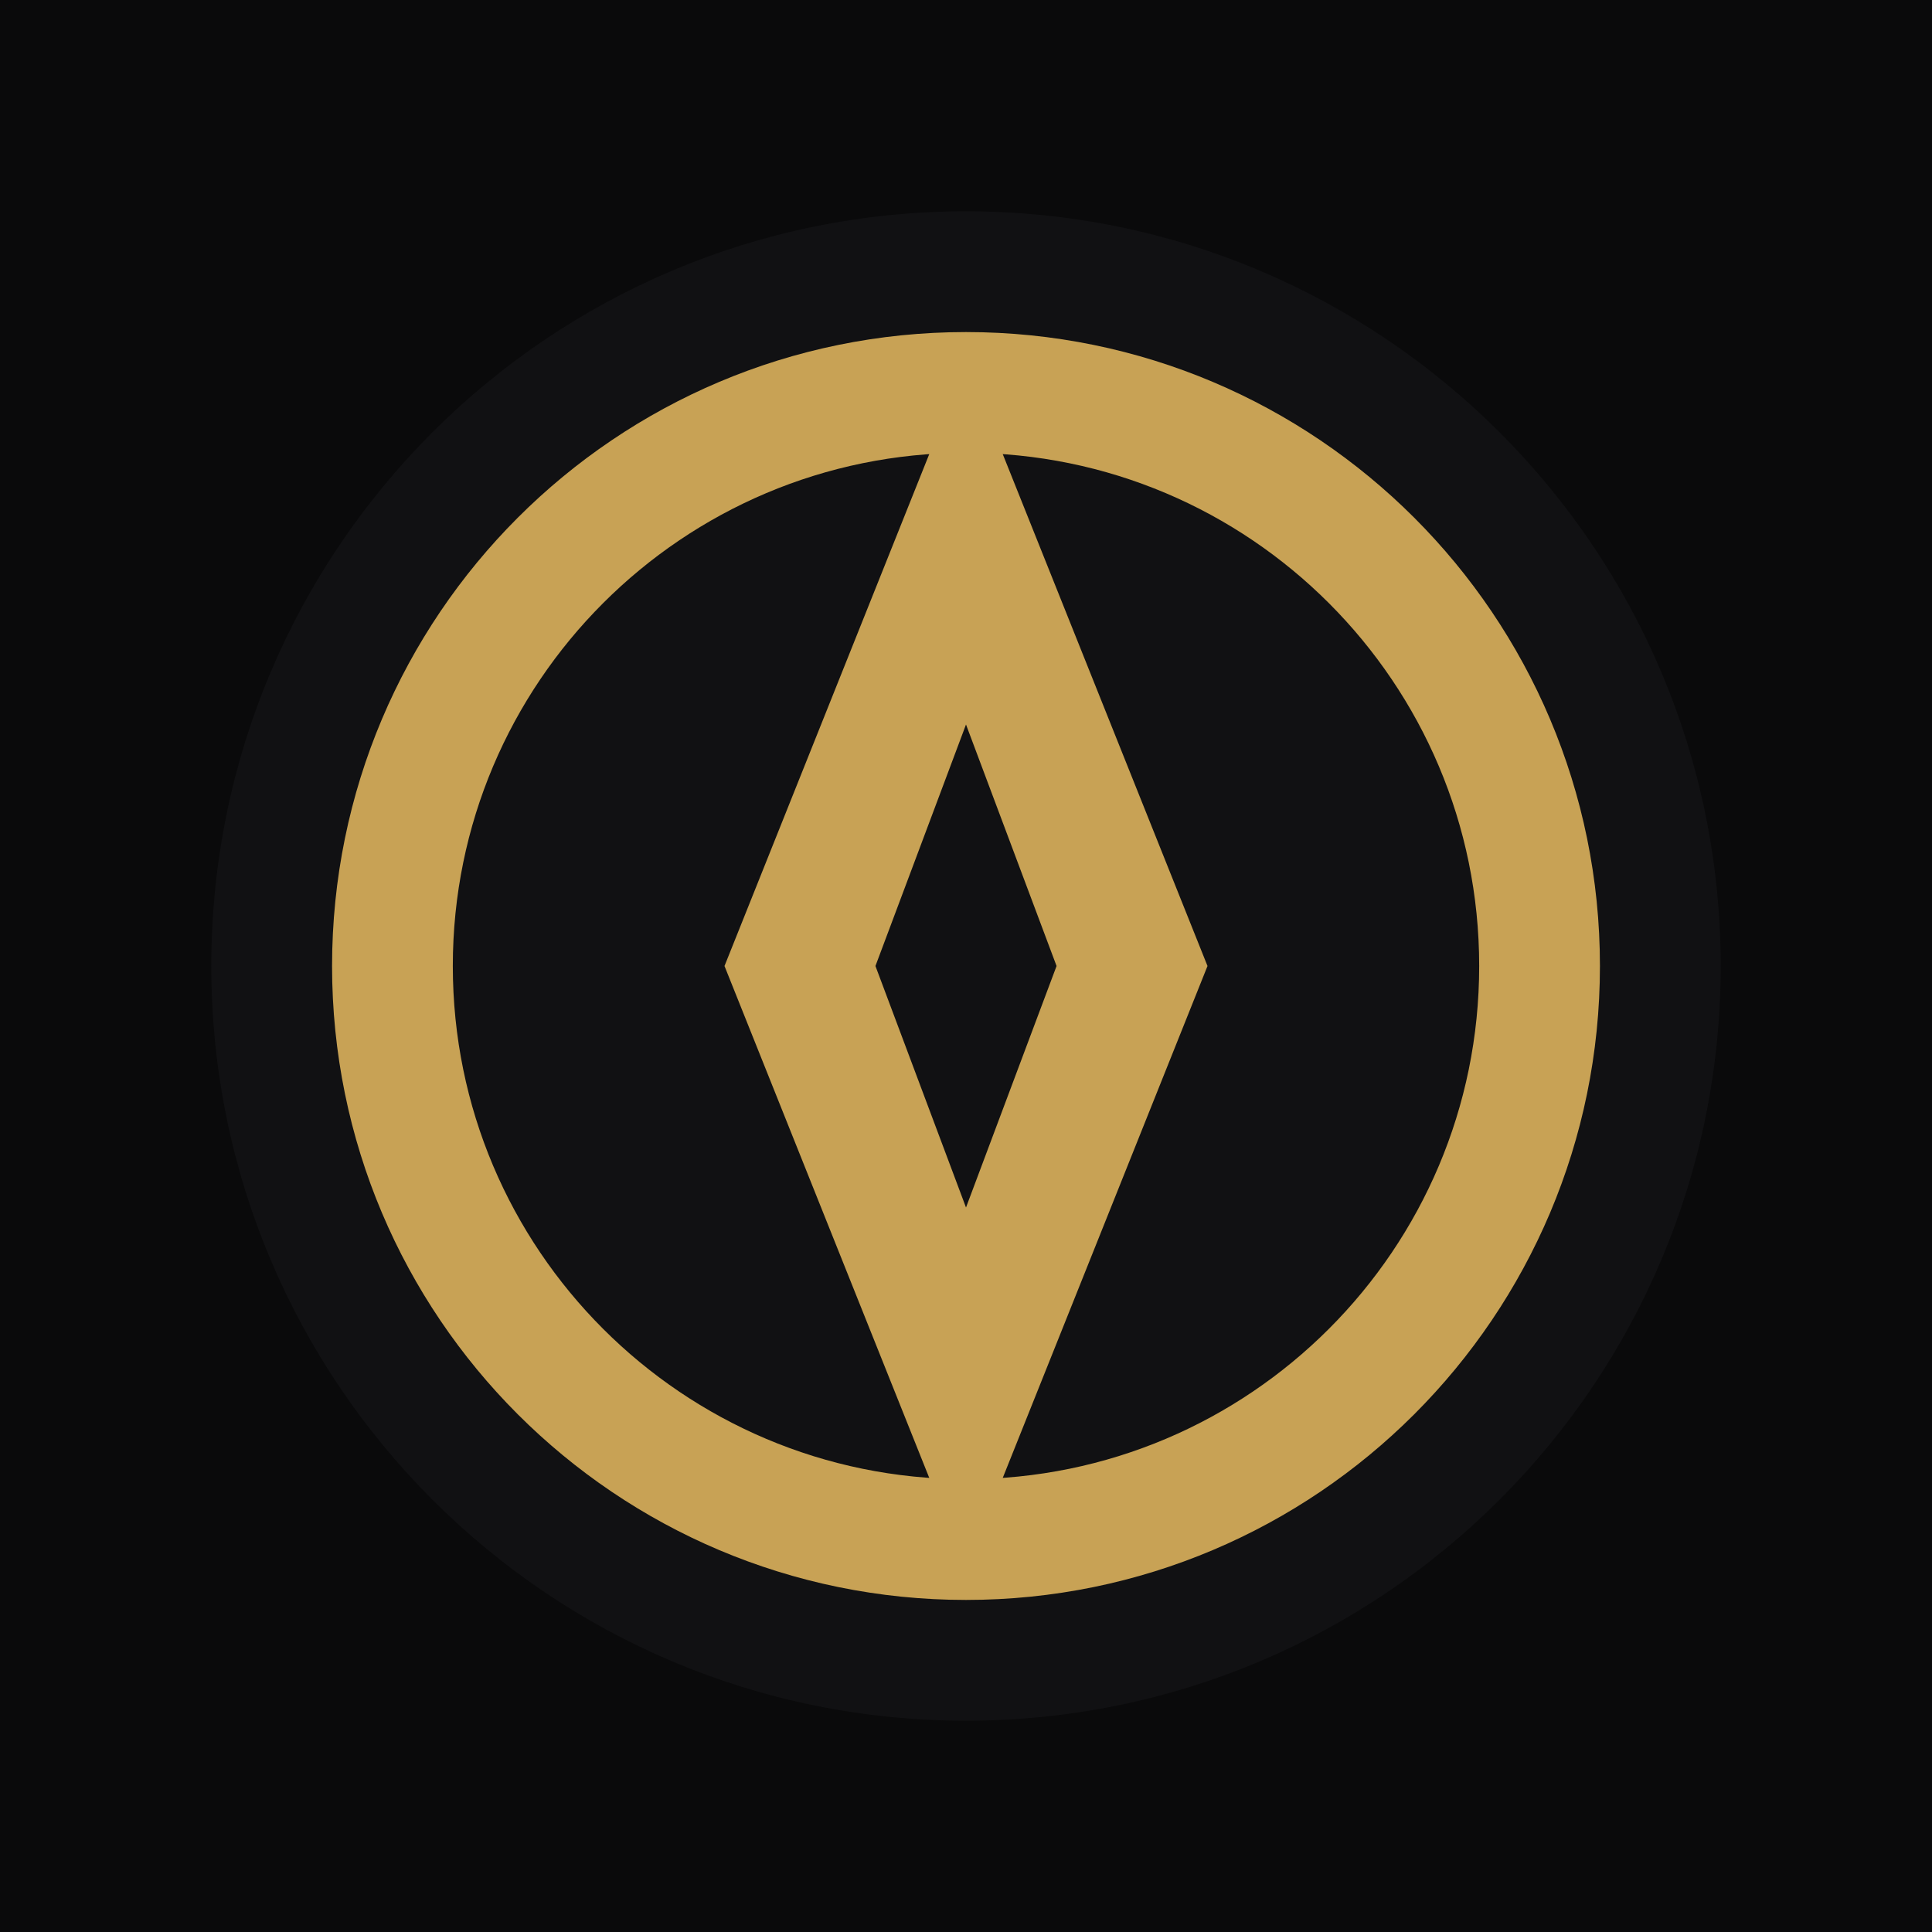
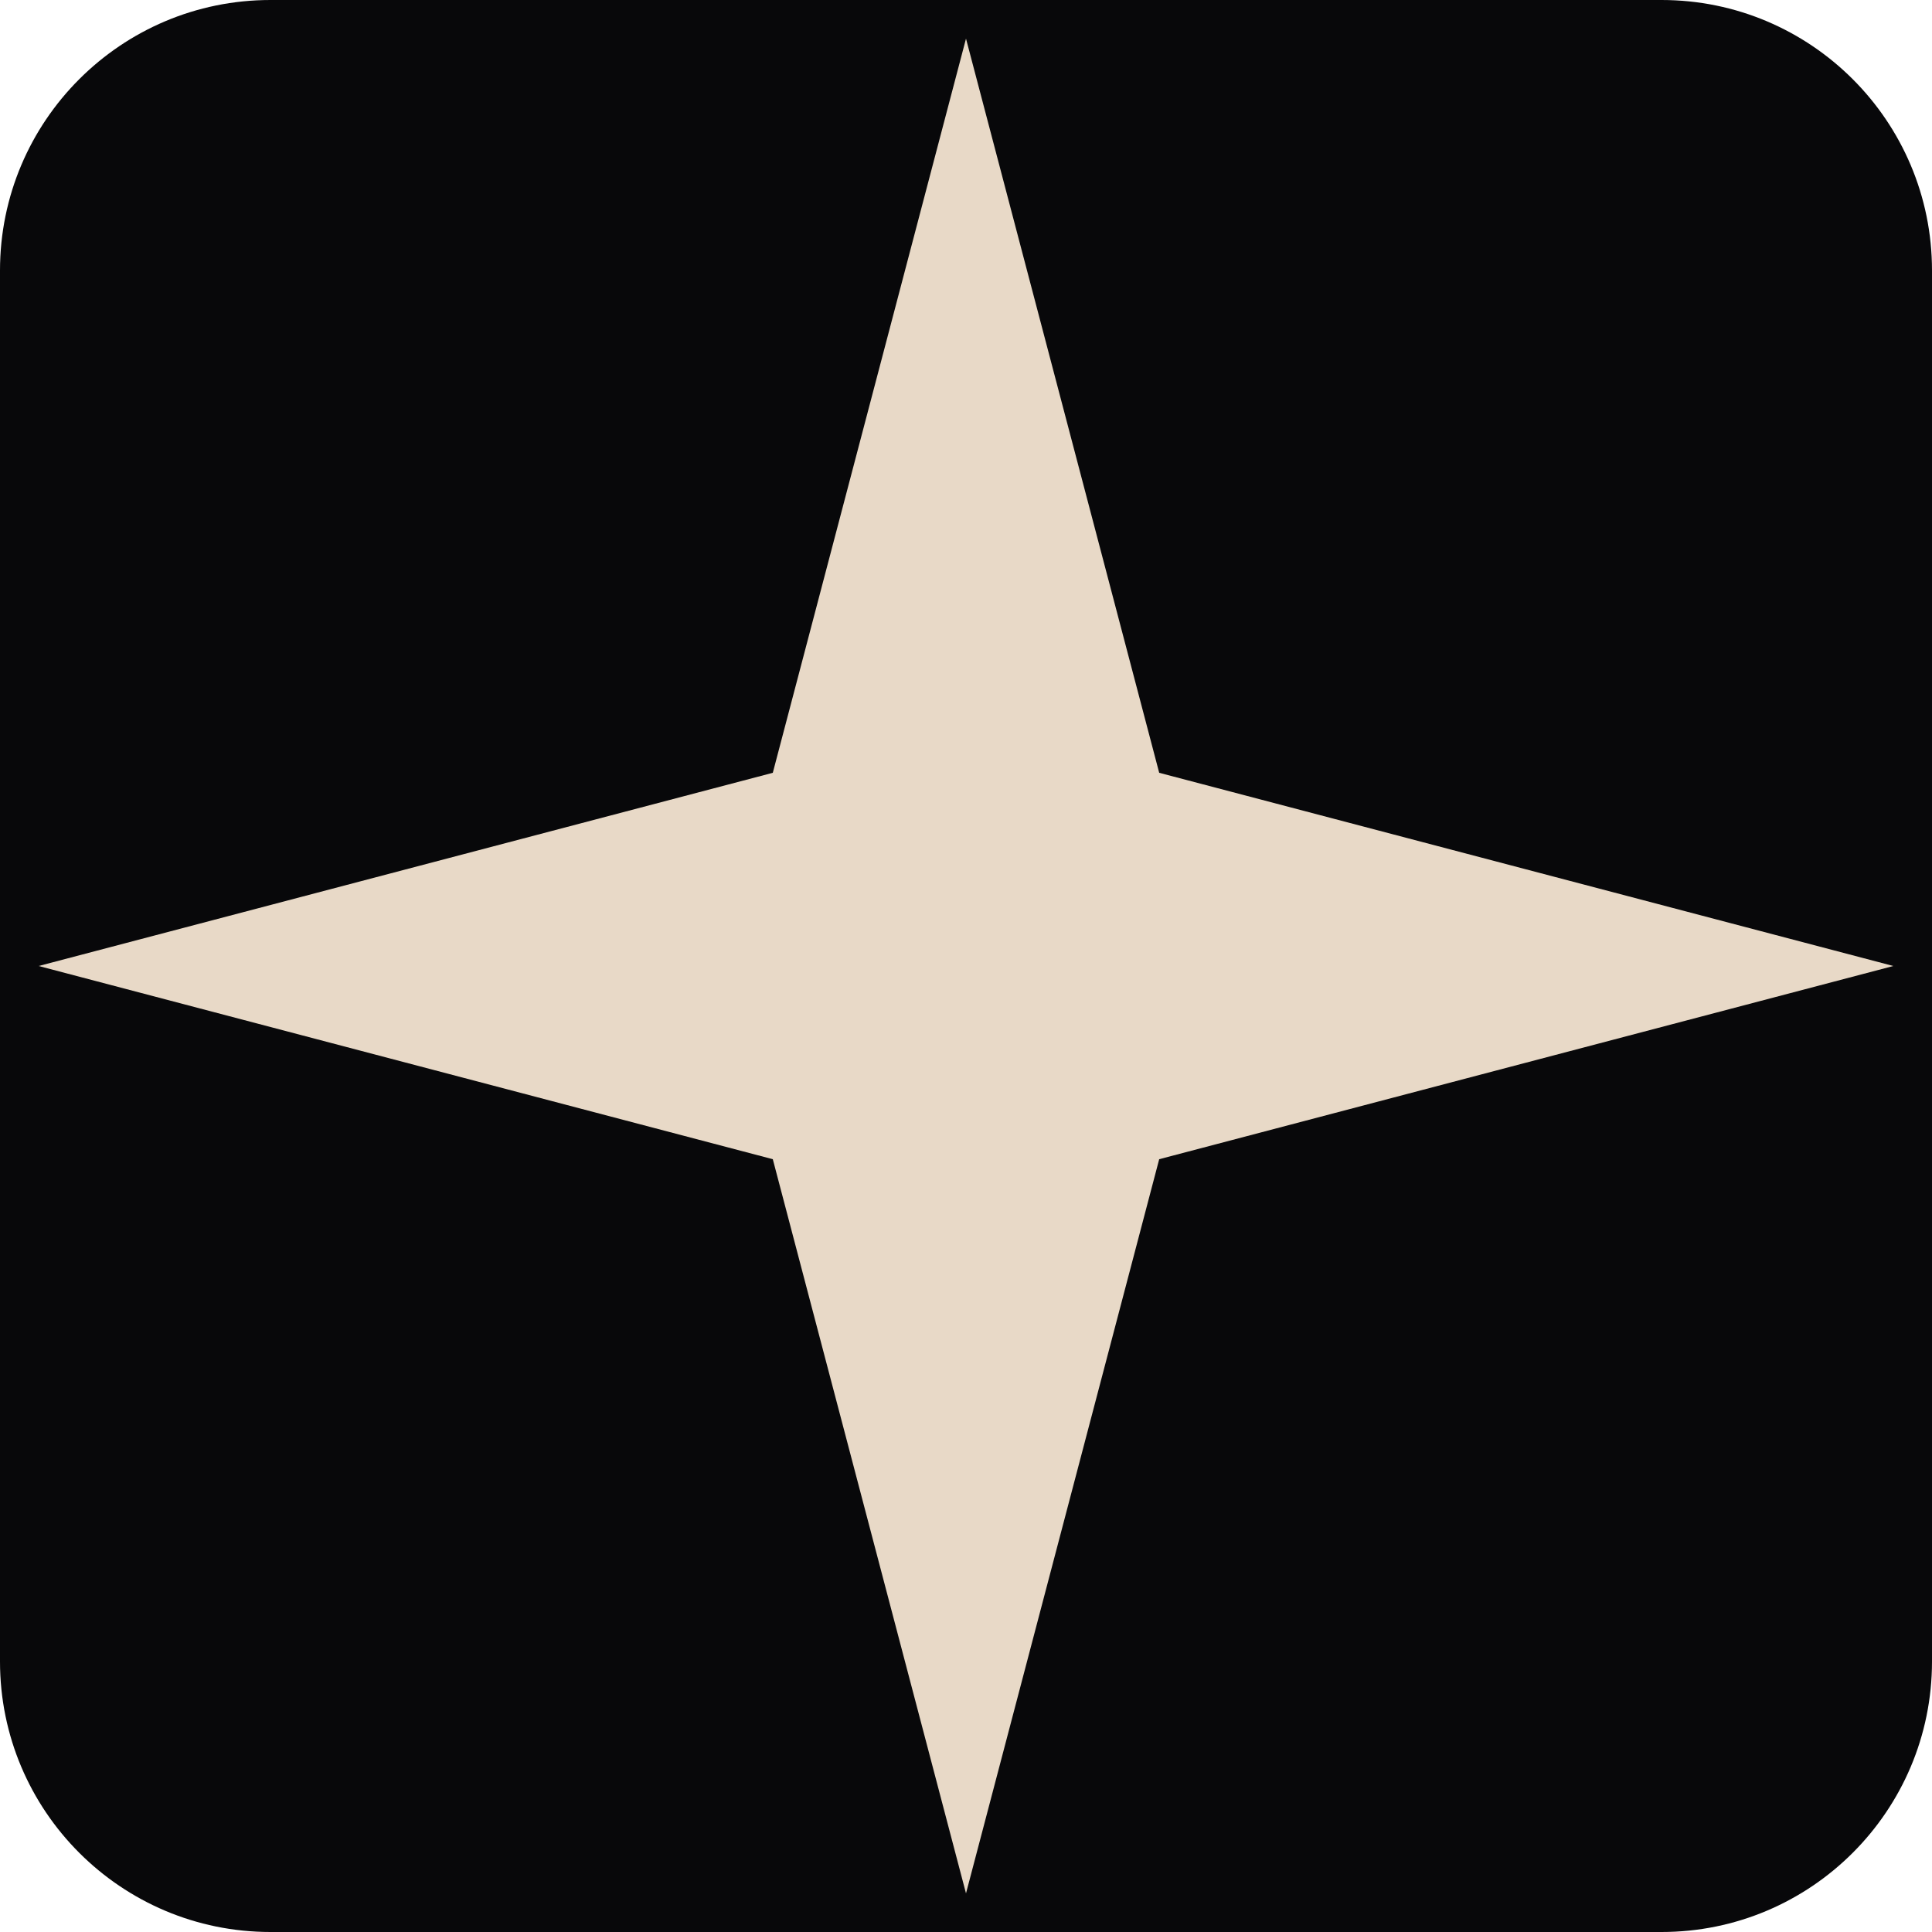
- <svg xmlns="http://www.w3.org/2000/svg" width="64" height="64" viewBox="0 0 64 64" fill="none" role="img" aria-label="Polemos Labs">
-   <rect width="64" height="64" fill="#0A0A0B" />
-   <circle cx="32" cy="32" r="25" fill="#111113" />
-   <circle cx="32" cy="32" r="19" stroke="#C8A255" stroke-width="4" />
-   <path d="M32 12L40 32L32 52L24 32L32 12Z" fill="#C8A255" />
-   <path d="M32 24L35 32L32 40L29 32L32 24Z" fill="#111113" />
+ <svg xmlns="http://www.w3.org/2000/svg" width="100" height="100" viewBox="0 0 100 100" role="img" aria-label="Polemos Labs">
+   <rect width="100" height="100" rx="14" fill="#08080a" />
+   <path d="M 50 2 L 60 40 L 98 50 L 60 60 L 50 98 L 40 60 L 2 50 L 40 40 Z" fill="#e8d9c7" />
</svg>
